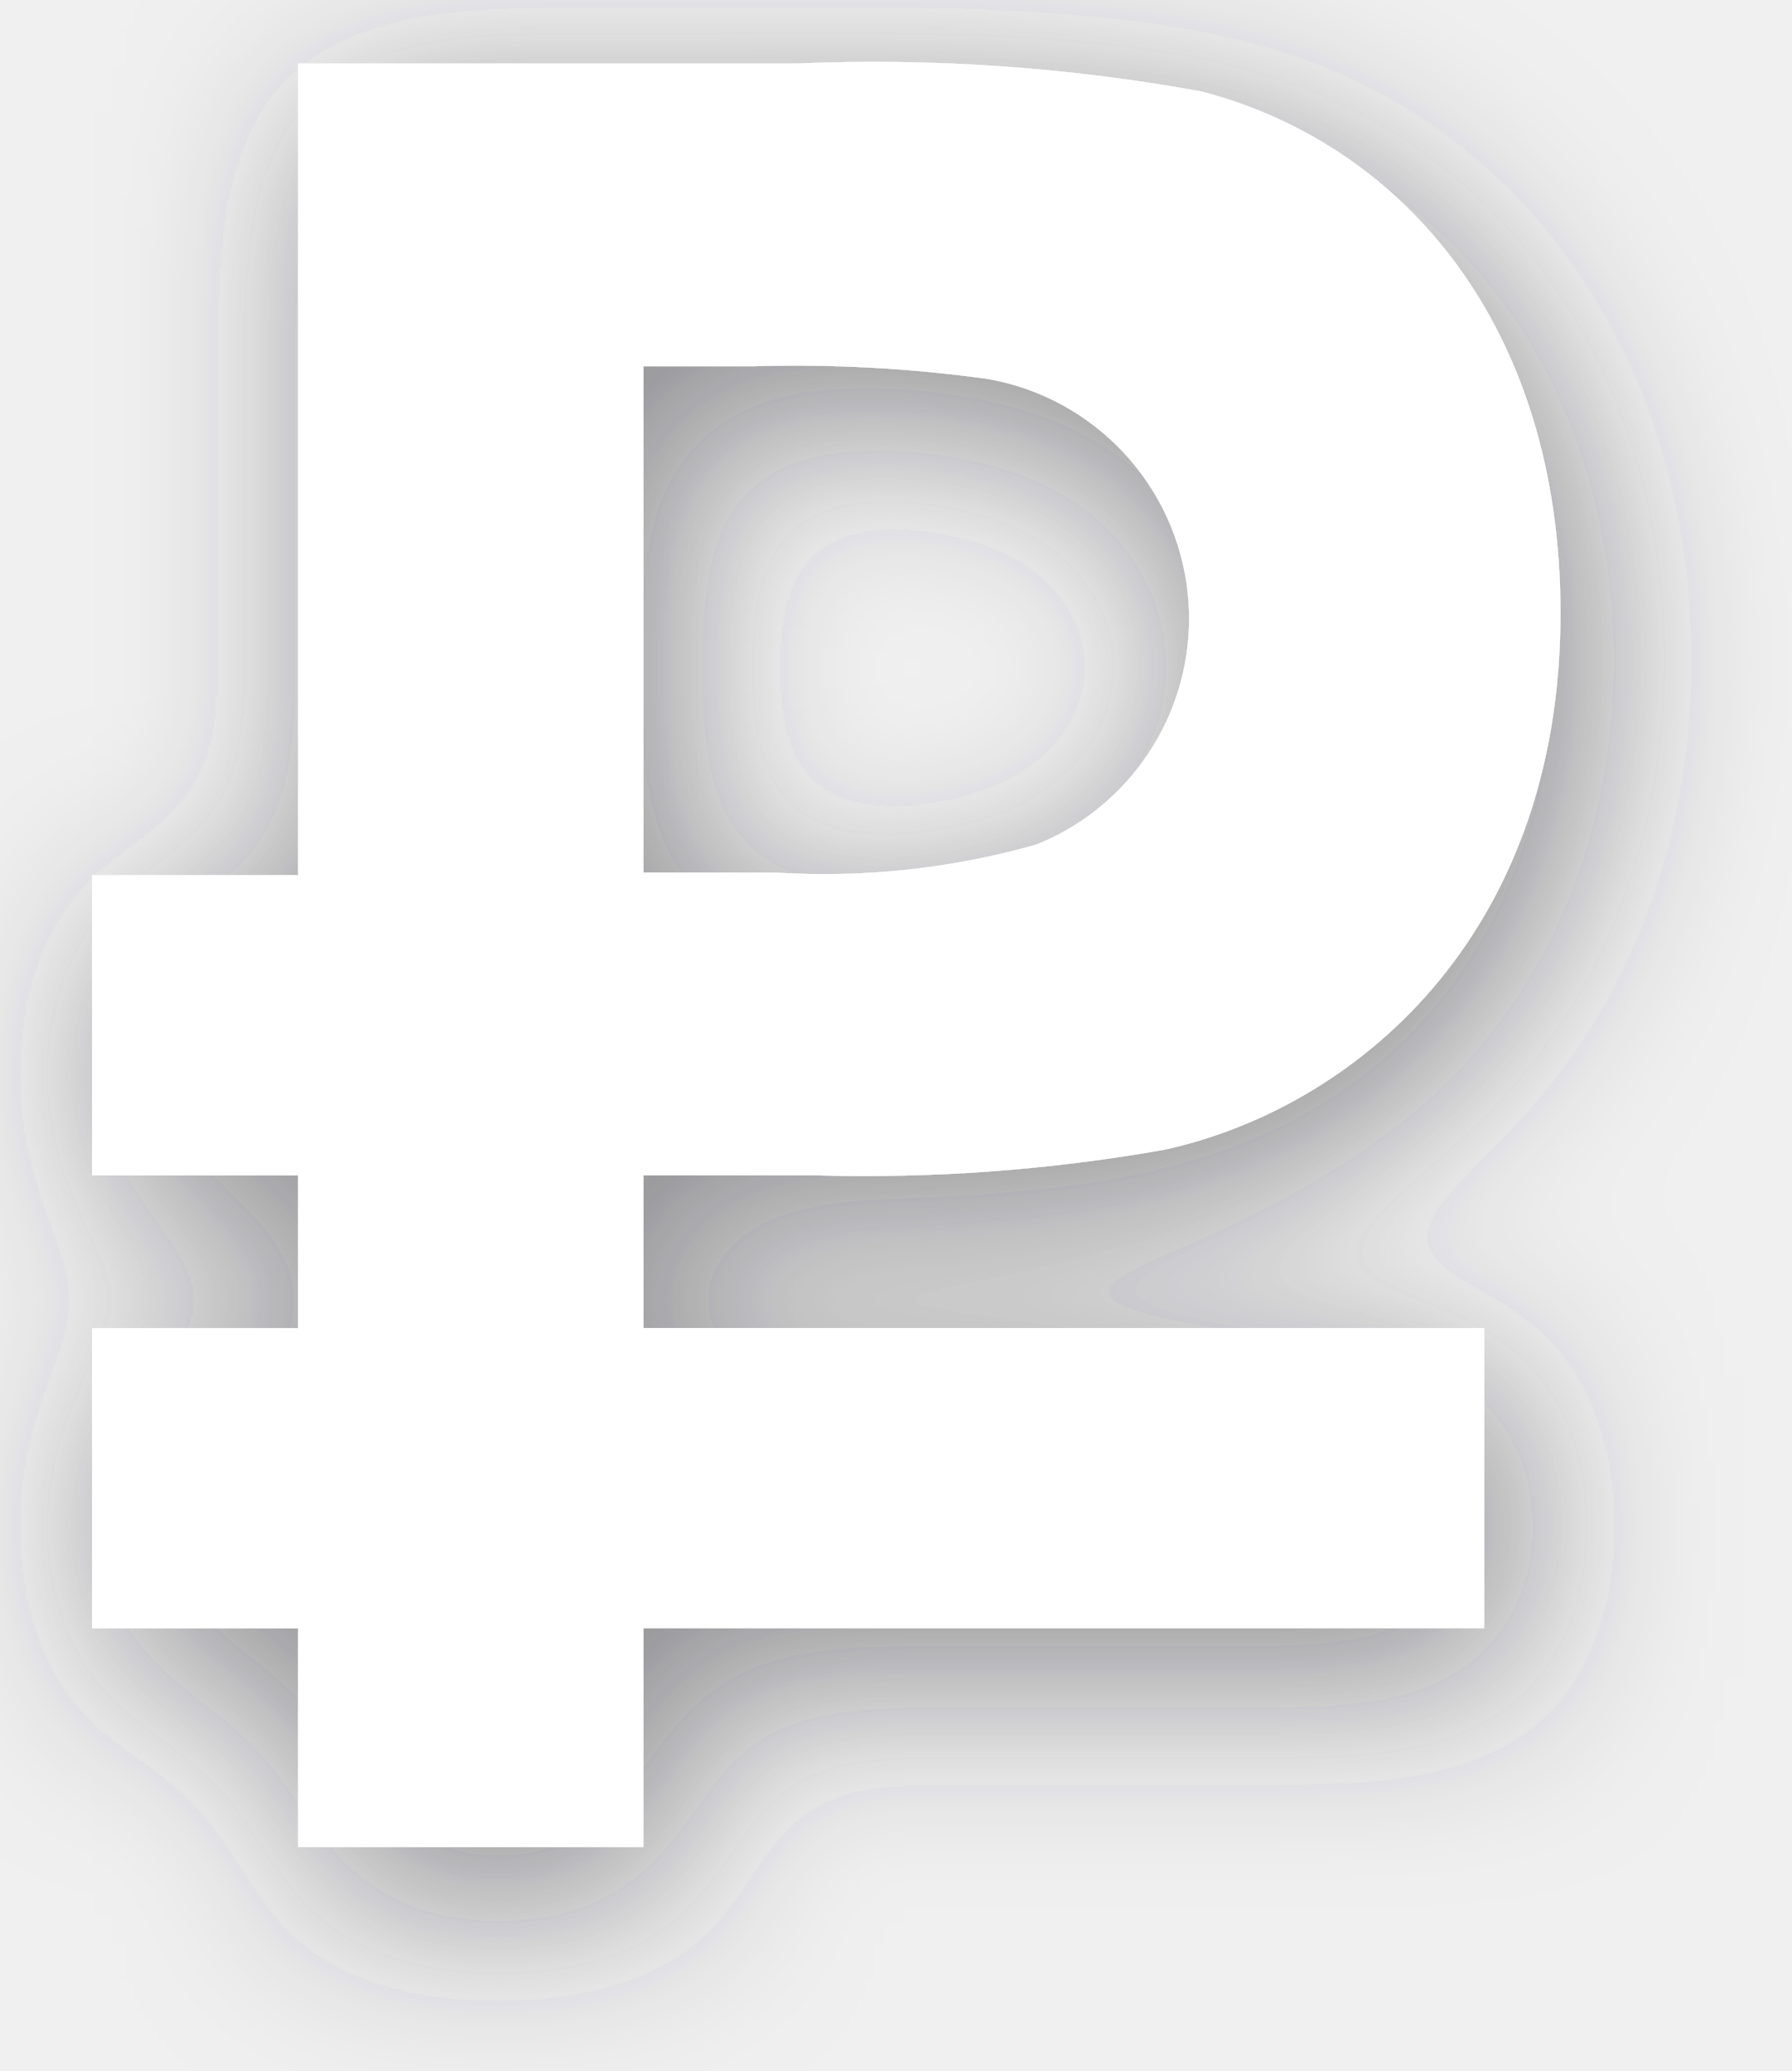
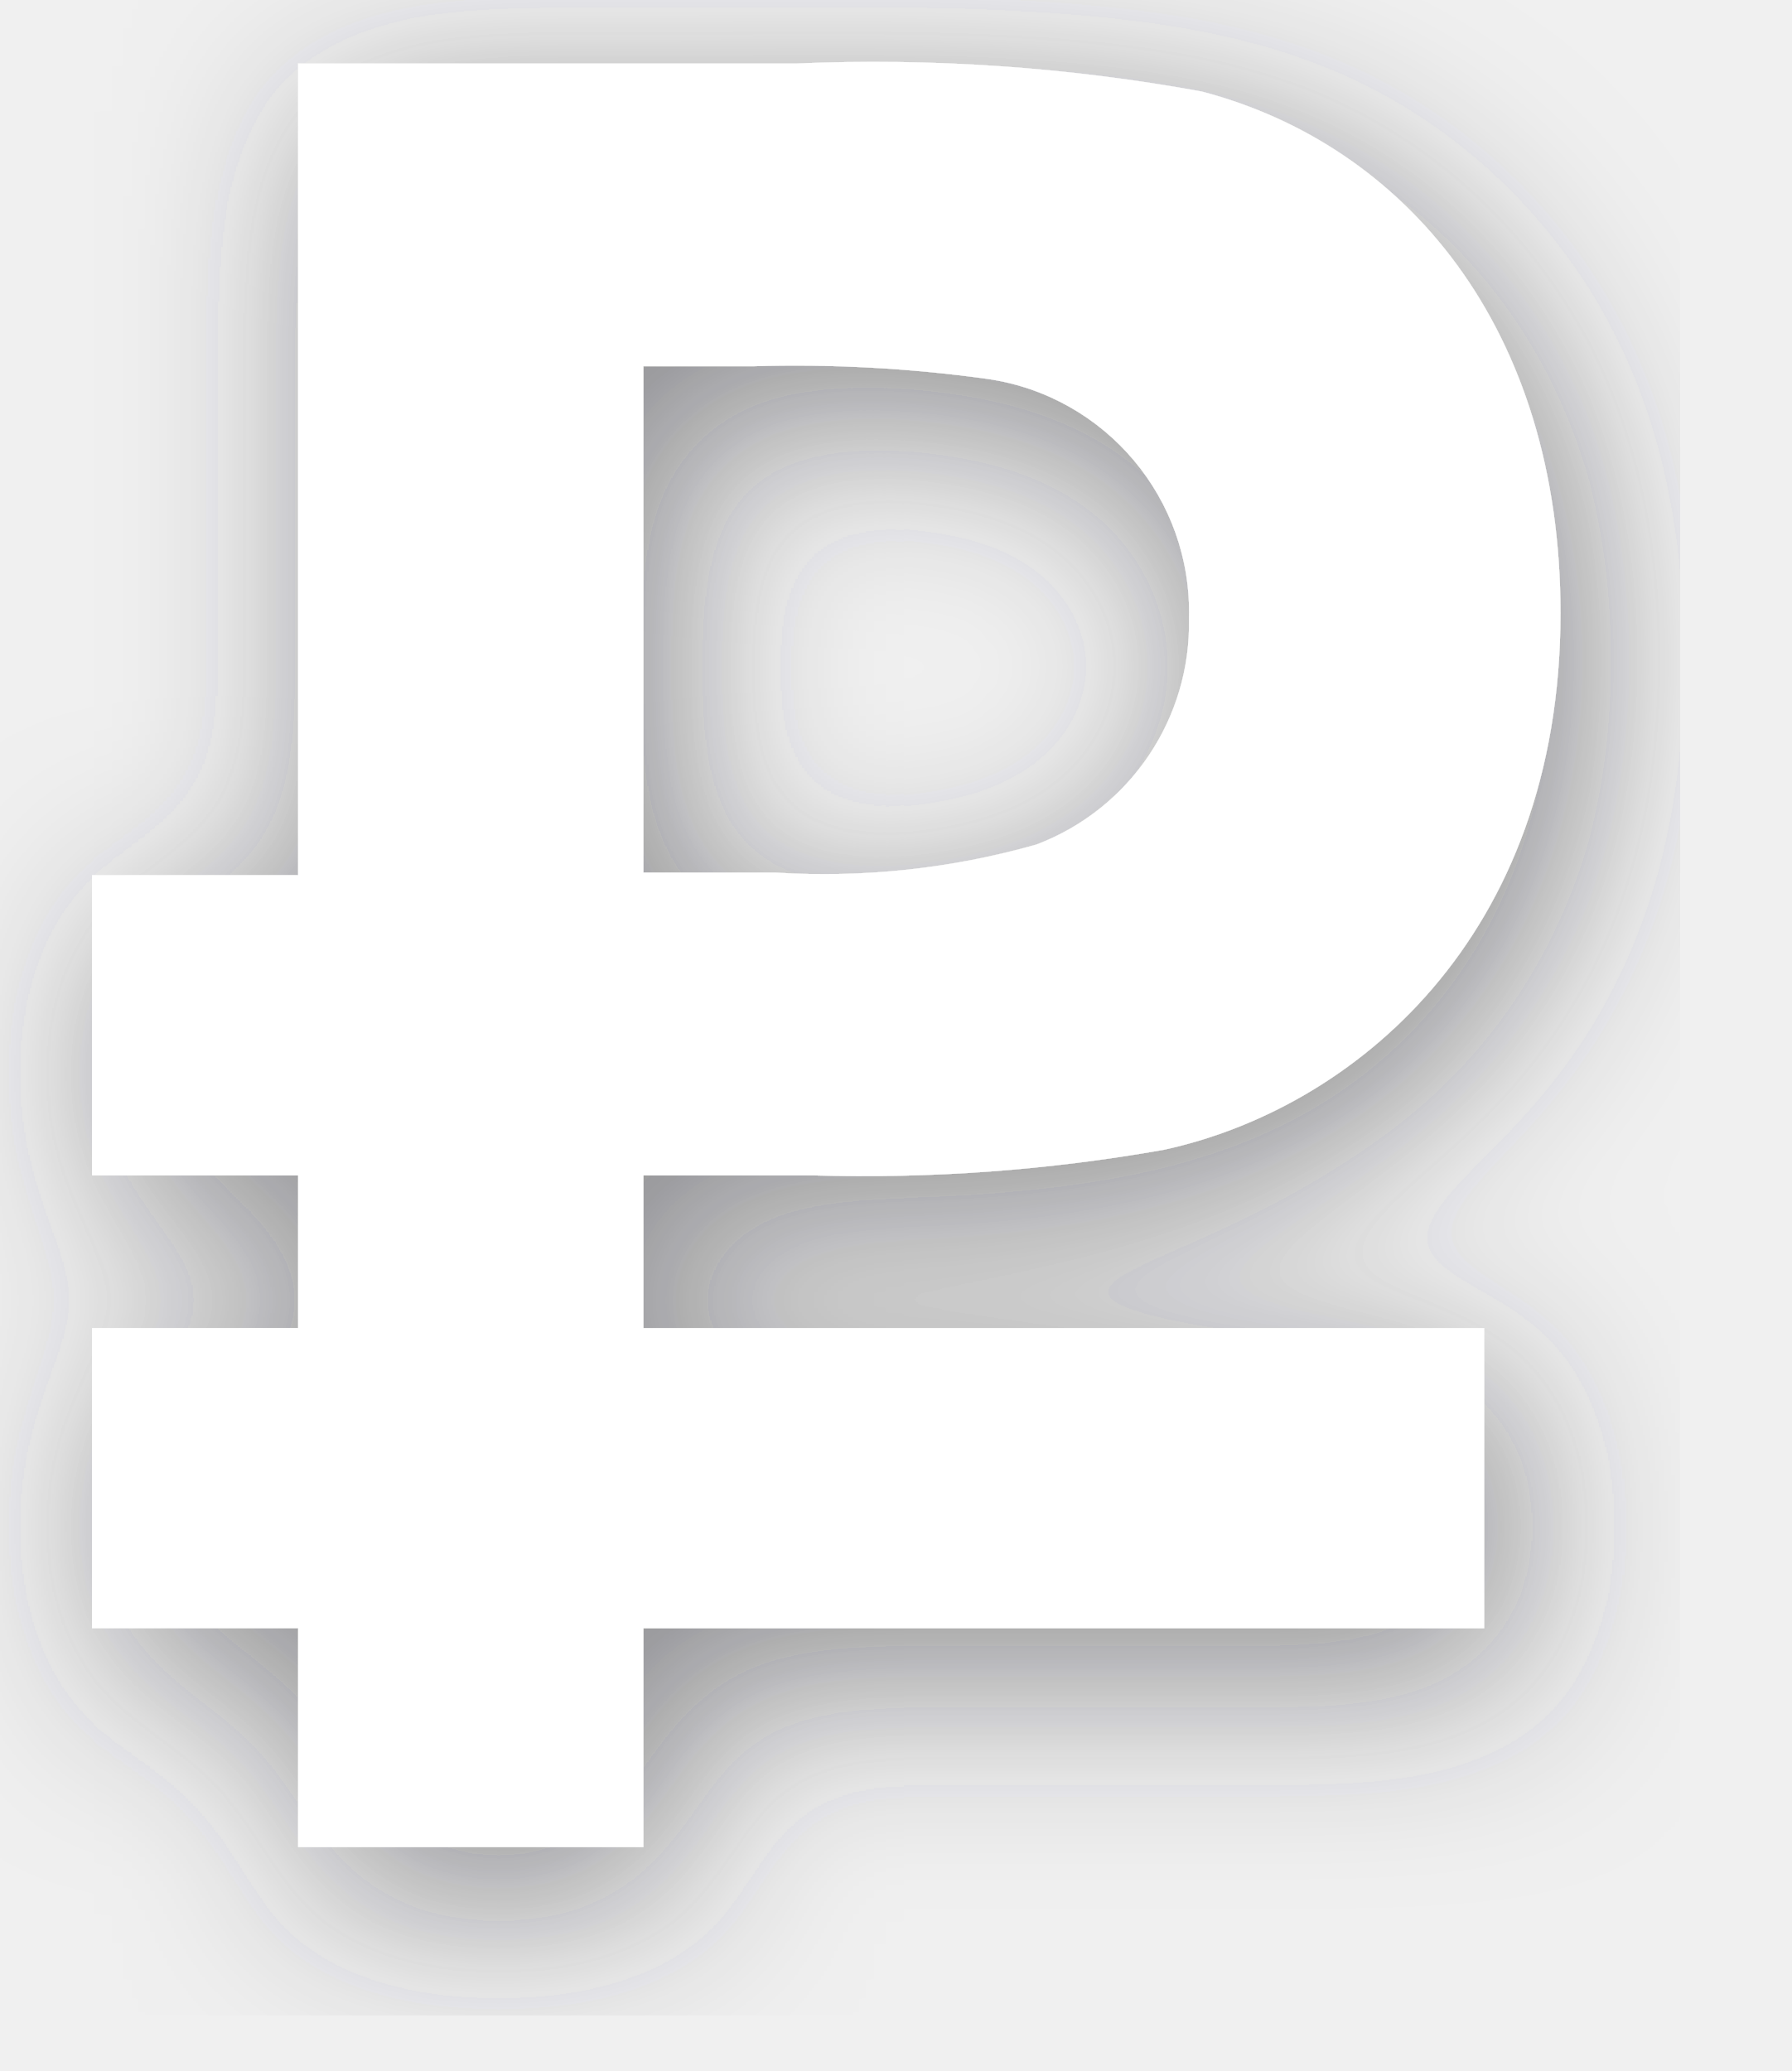
<svg xmlns="http://www.w3.org/2000/svg" width="32" height="37" viewBox="0 0 32 37">
  <defs>
    <style>
      .cls-1 {
        fill: #fff;
        fill-rule: evenodd;
        filter: url(#filter);
      }
    </style>
-     <filter id="filter" x="402" y="573" width="32" height="37" filterUnits="userSpaceOnUse">
+     <filter id="filter" x="-2" y="-1" width="32" height="37" filterUnits="userSpaceOnUse">
      <feOffset result="offset" dx="0.5" dy="0.866" in="SourceAlpha" />
      <feGaussianBlur result="blur" stdDeviation="1.732" />
      <feFlood result="flood" flood-color="#313235" flood-opacity="0.5" />
      <feComposite result="composite" operator="in" in2="blur" />
      <feBlend result="blend" in="SourceGraphic" />
    </filter>
  </defs>
-   <path id="Р" class="cls-1" d="M403.644,588.635h3.682v-14.5h8.889a32.6,32.6,0,0,1,7.253.5c3.636,0.955,6.409,4.227,6.409,9.318,0,5.818-3.727,8.863-7.091,9.591a30.776,30.776,0,0,1-6.253.454h-3.039v2.728h15.02v5.363h-15.02V606h-6.168v-3.909h-3.682v-5.363h3.682V594h-3.682v-5.363Zm9.85-9.091v9.045h2.358a13.883,13.883,0,0,0,4.662-.5,4.349,4.349,0,0,0-.864-8.318,25.048,25.048,0,0,0-4.208-.227h-1.948Z" transform="translate(-402 -573)" />
+   <path id="Р" class="cls-1" d="M1.644,15.635H5.326V1.135h8.889a32.57,32.57,0,0,1,7.253.5c3.636,0.954,6.409,4.227,6.409,9.318,0,5.818-3.727,8.863-7.091,9.59A30.765,30.765,0,0,1,14.533,21H11.494v2.727H26.514v5.363H11.494V33H5.326V29.089H1.644V23.726H5.326V21H1.644V15.635Zm9.85-9.091v9.045h2.357a13.87,13.87,0,0,0,4.662-.5,4.222,4.222,0,0,0,2.727-4.045A4.205,4.205,0,0,0,17.65,6.771a25,25,0,0,0-4.208-.227H11.494Z" />
</svg>
